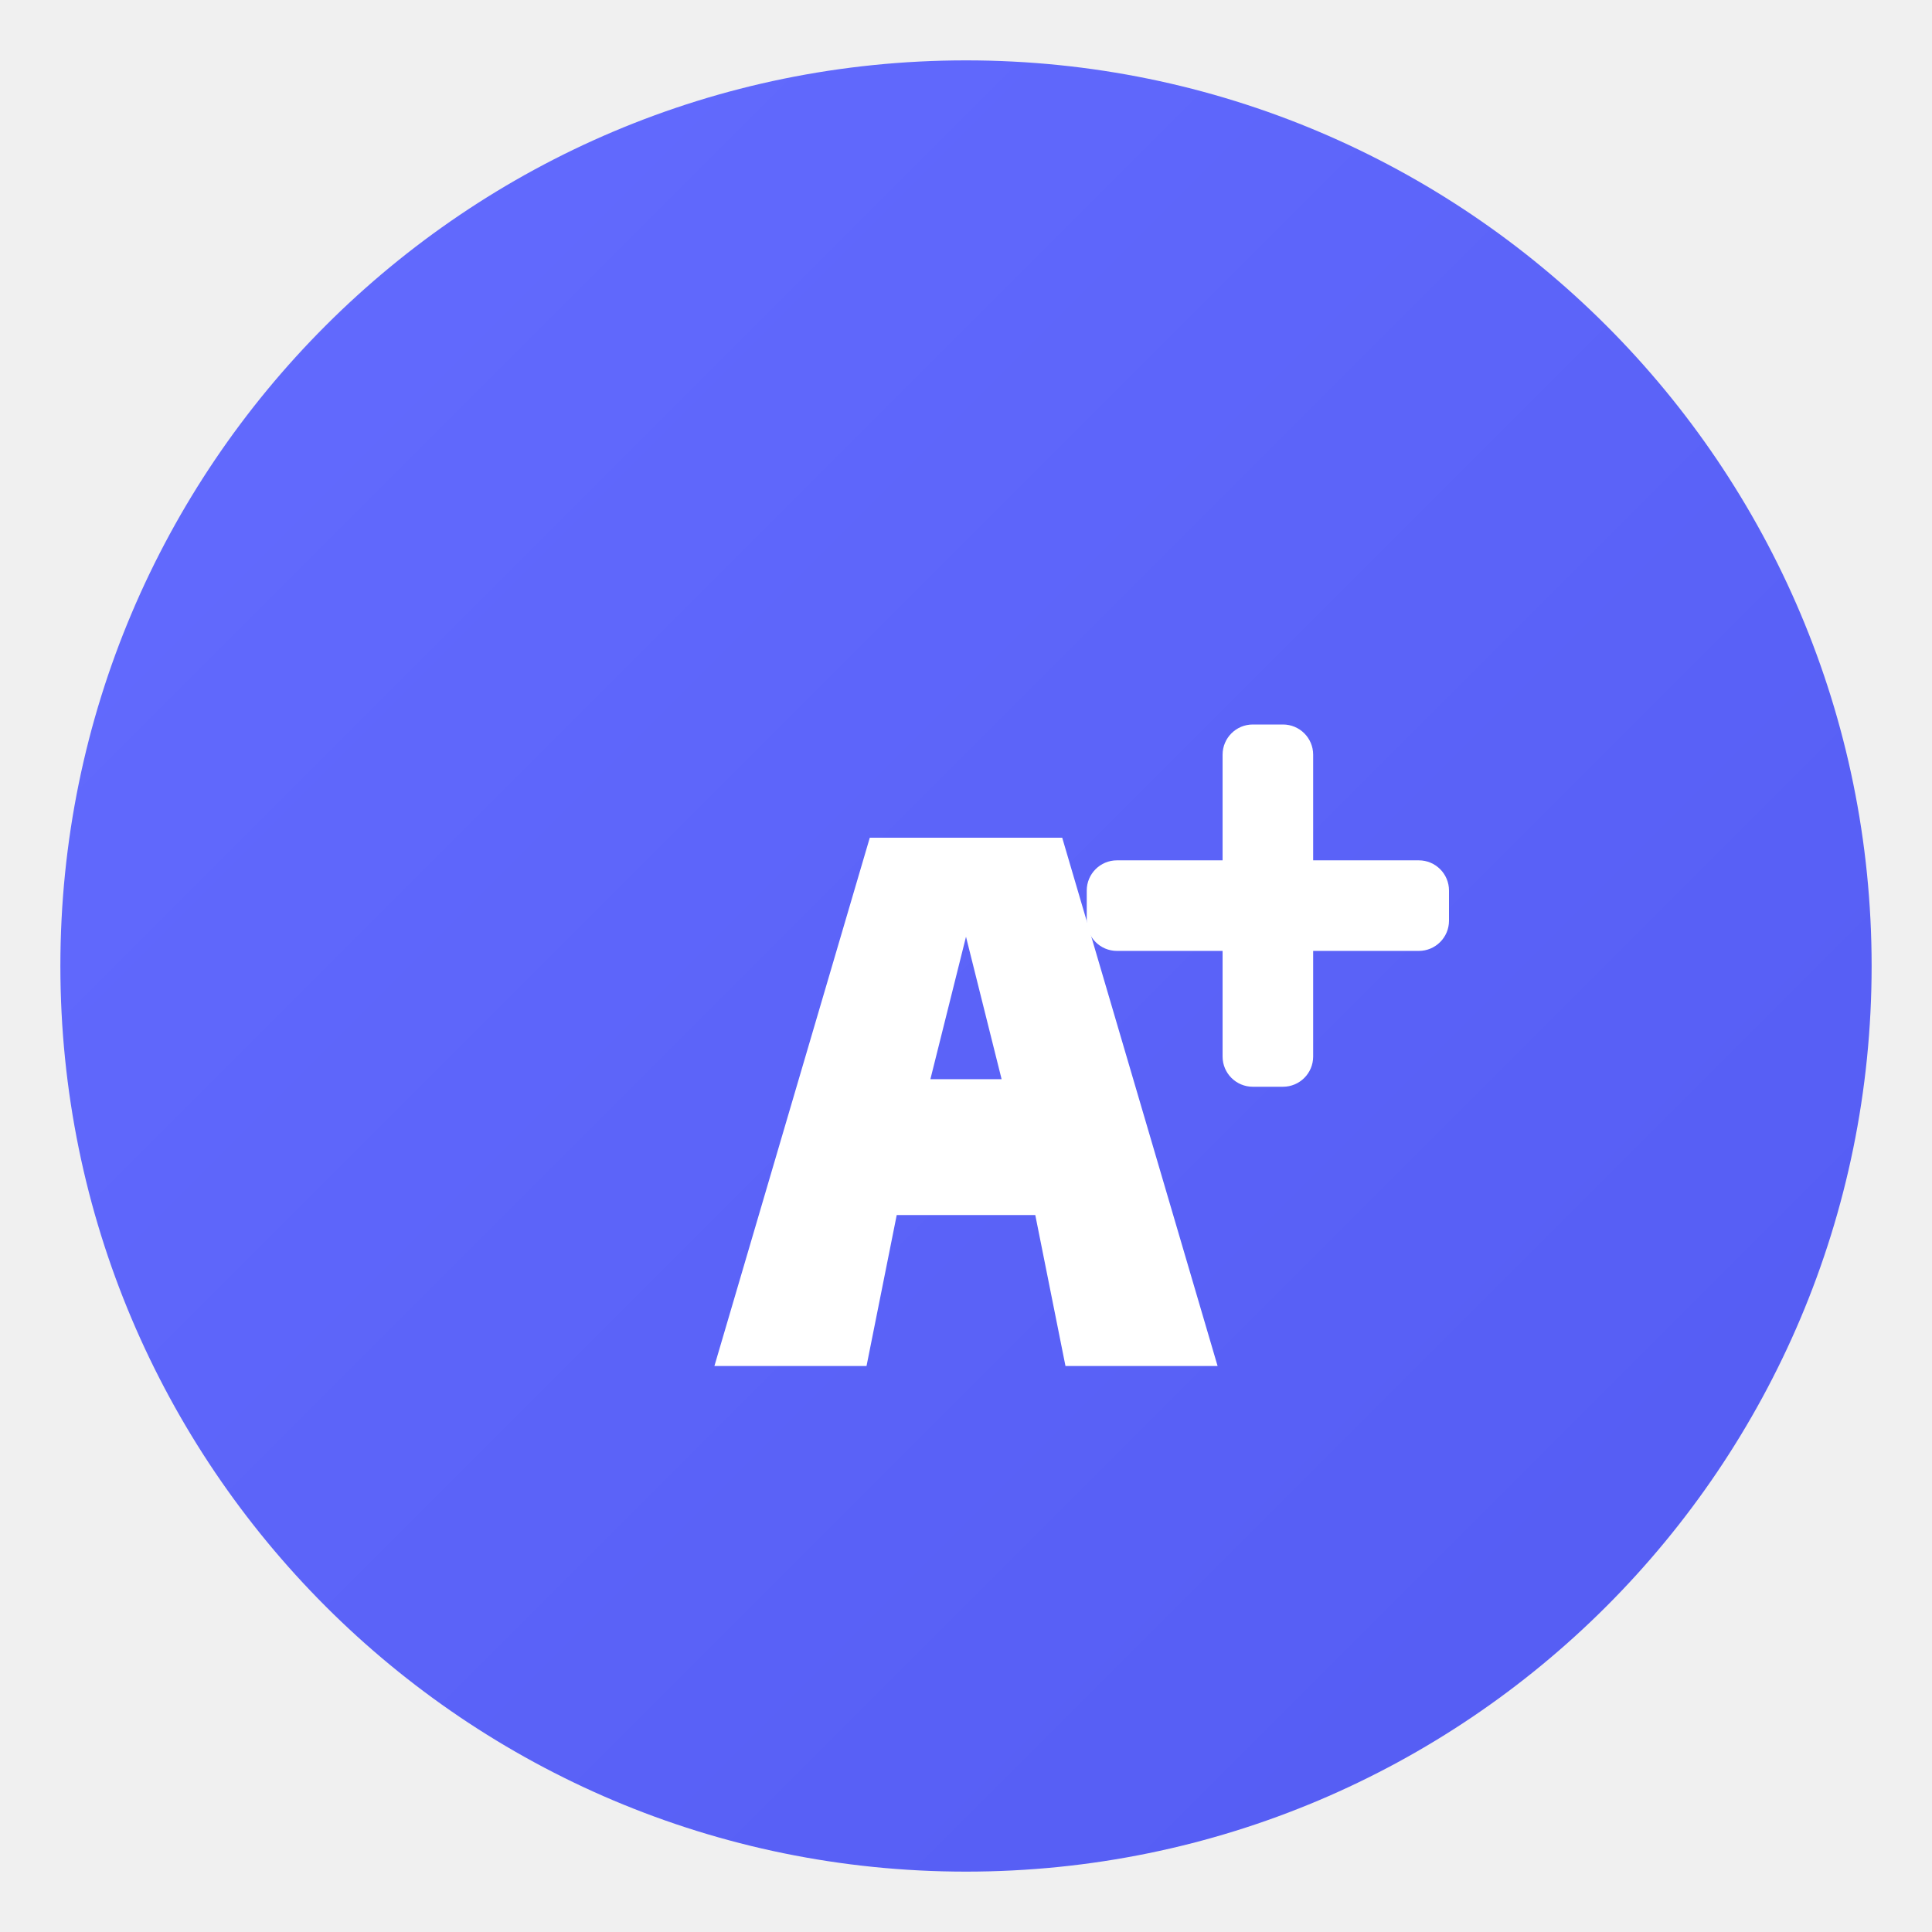
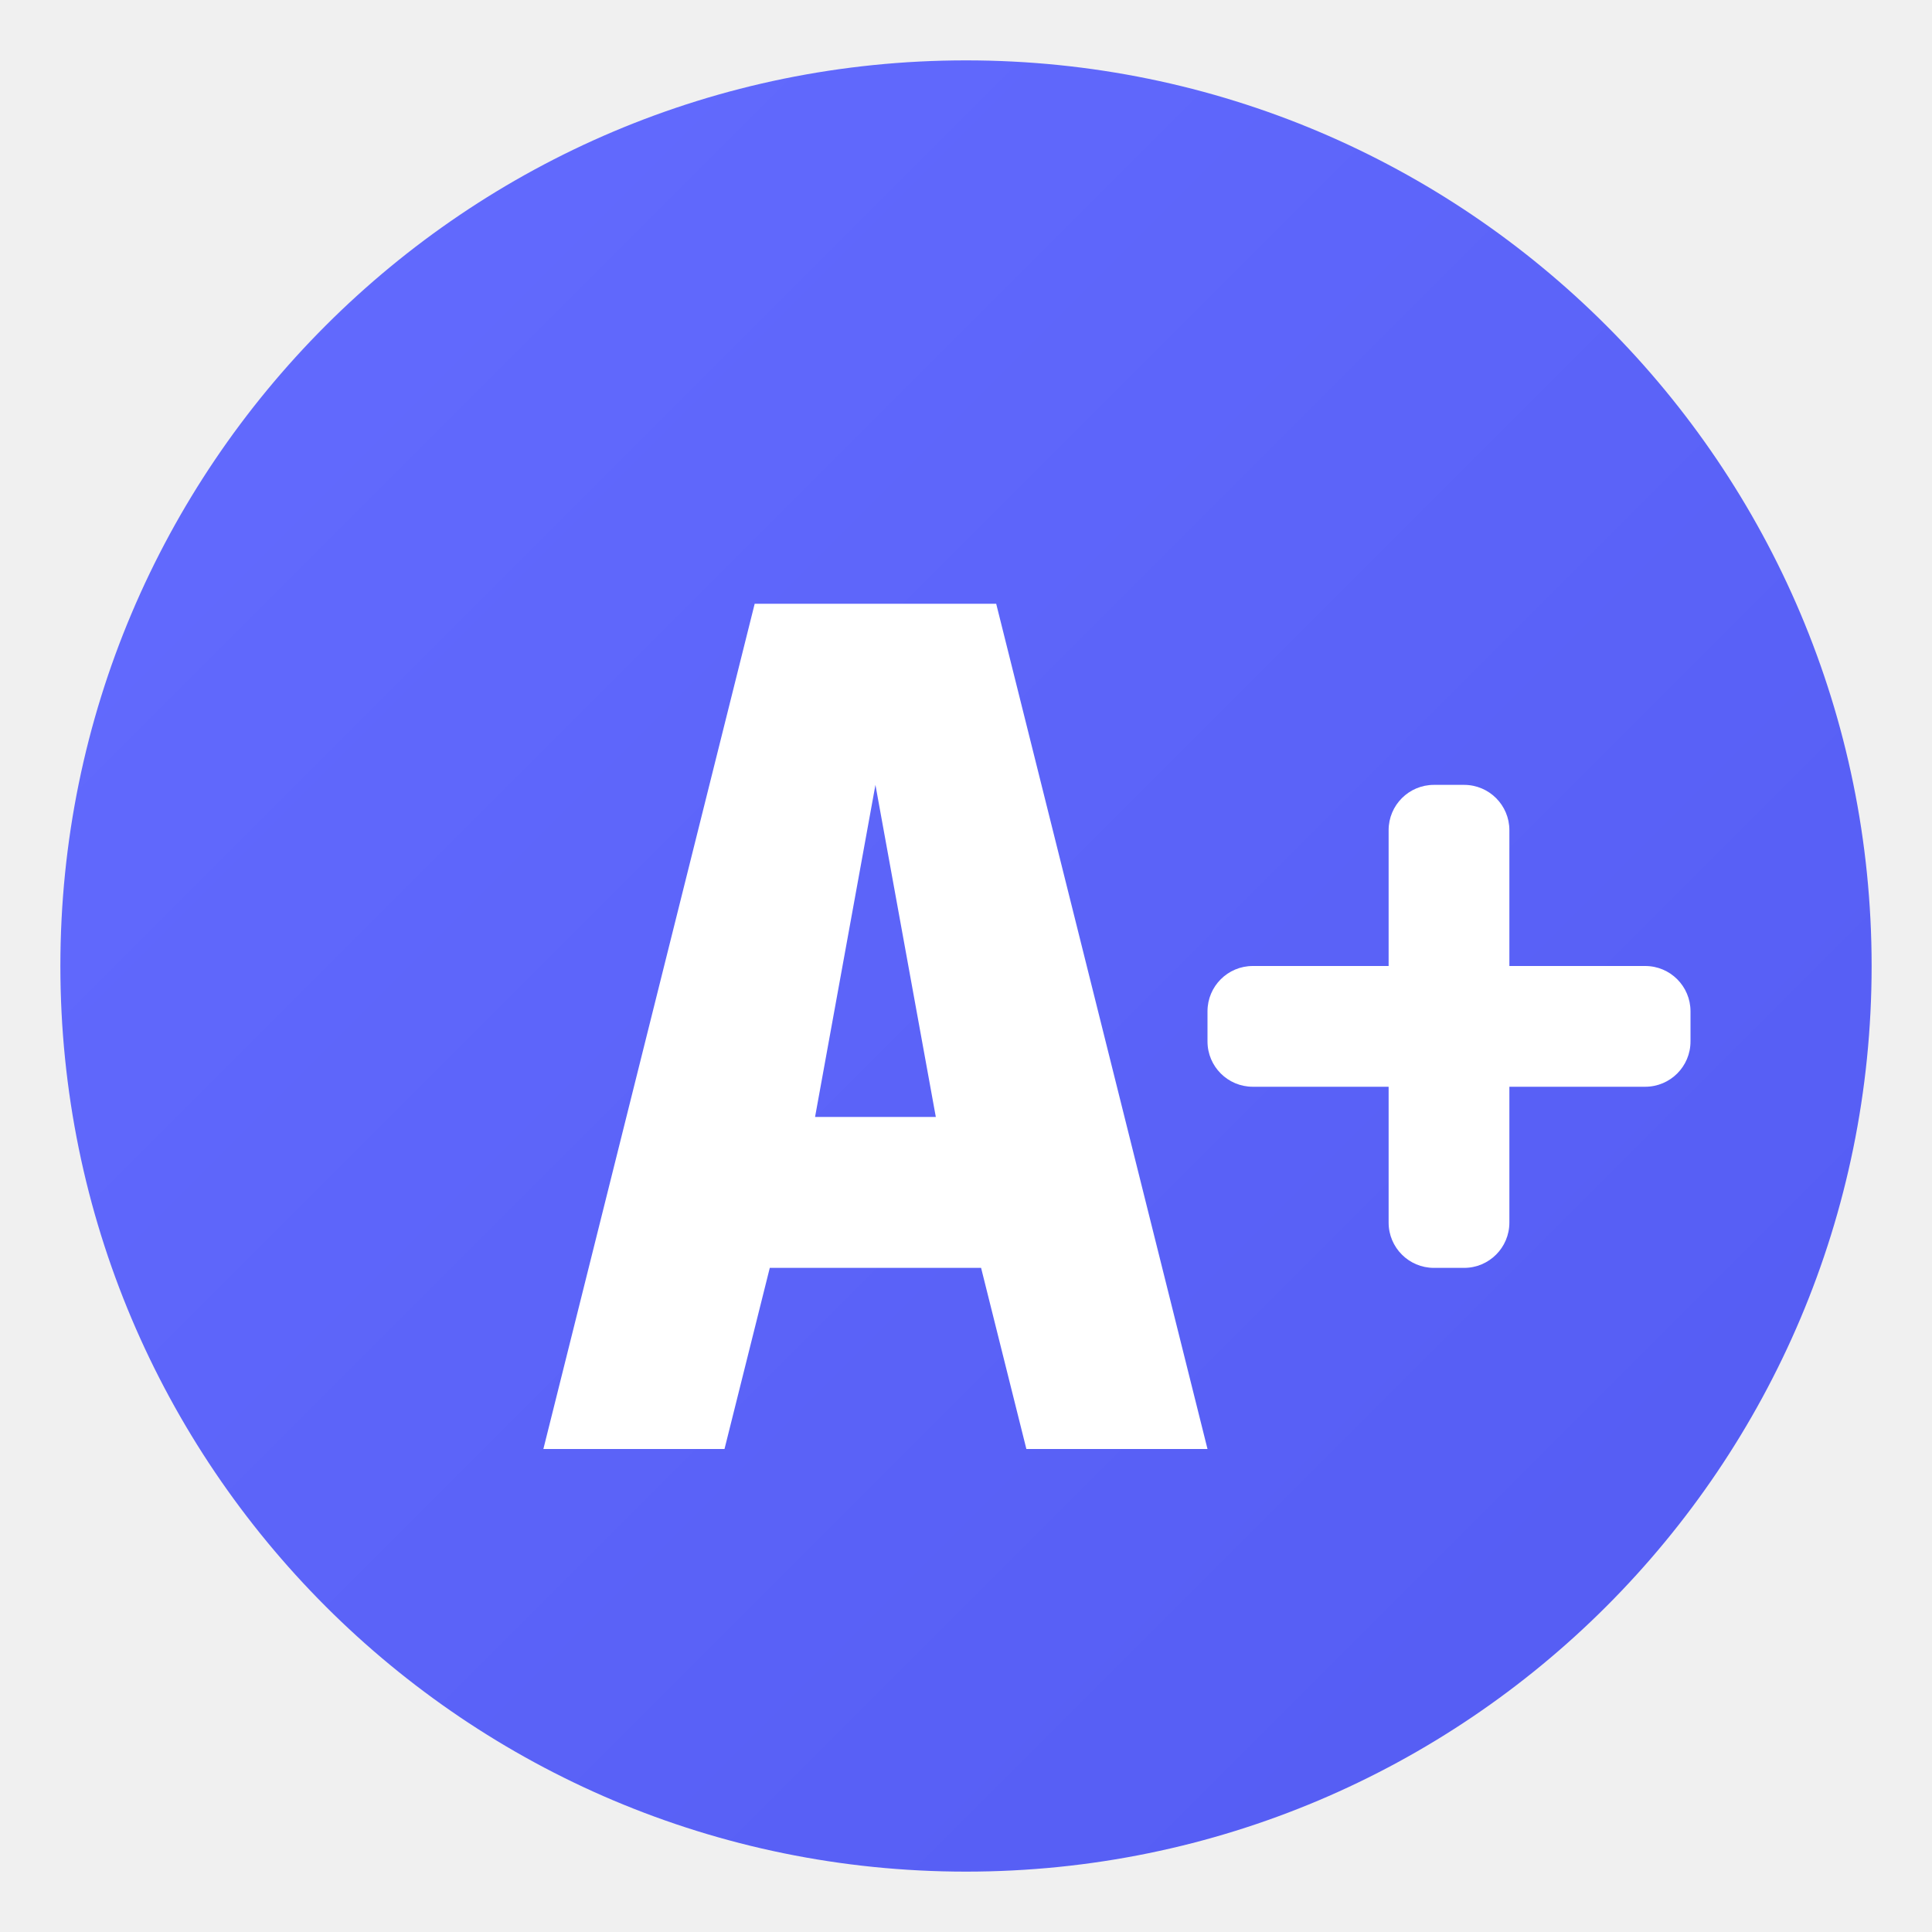
<svg xmlns="http://www.w3.org/2000/svg" viewBox="0 0 64 64">
  <defs>
    <linearGradient id="grad" x1="0%" y1="0%" x2="100%" y2="100%">
      <stop offset="0%" style="stop-color:#646cff;stop-opacity:1" />
      <stop offset="100%" style="stop-color:#535bf2;stop-opacity:1" />
    </linearGradient>
  </defs>
  <circle cx="32" cy="32" r="30" fill="url(#grad)" />
-   <path d="M 24 45 L 29 28 L 35 28 L 40 45 L 35.5 45 L 34.5 40 L 29.5 40 L 28.5 45 Z M 30.5 36 L 33.5 36 L 32 30 Z" fill="white" stroke="white" stroke-width="0.5" />
-   <g transform="translate(42, 30)">
-     <rect x="-1.5" y="-6" width="3" height="12" fill="white" rx="1" />
-     <rect x="-6" y="-1.5" width="12" height="3" fill="white" rx="1" />
+   <path d="M 18 48 L 25 20 L 33 20 L 40 48 L 34 48 L 32.5 42 L 25.5 42 L 24 48 Z M 27 37 L 31 37 L 29 26 Z" fill="white" />
+   <g transform="translate(48, 34)">
+     <rect x="-2" y="-8" width="4" height="16" fill="white" rx="1.5" />
+     <rect x="-8" y="-2" width="16" height="4" fill="white" rx="1.5" />
  </g>
</svg>
